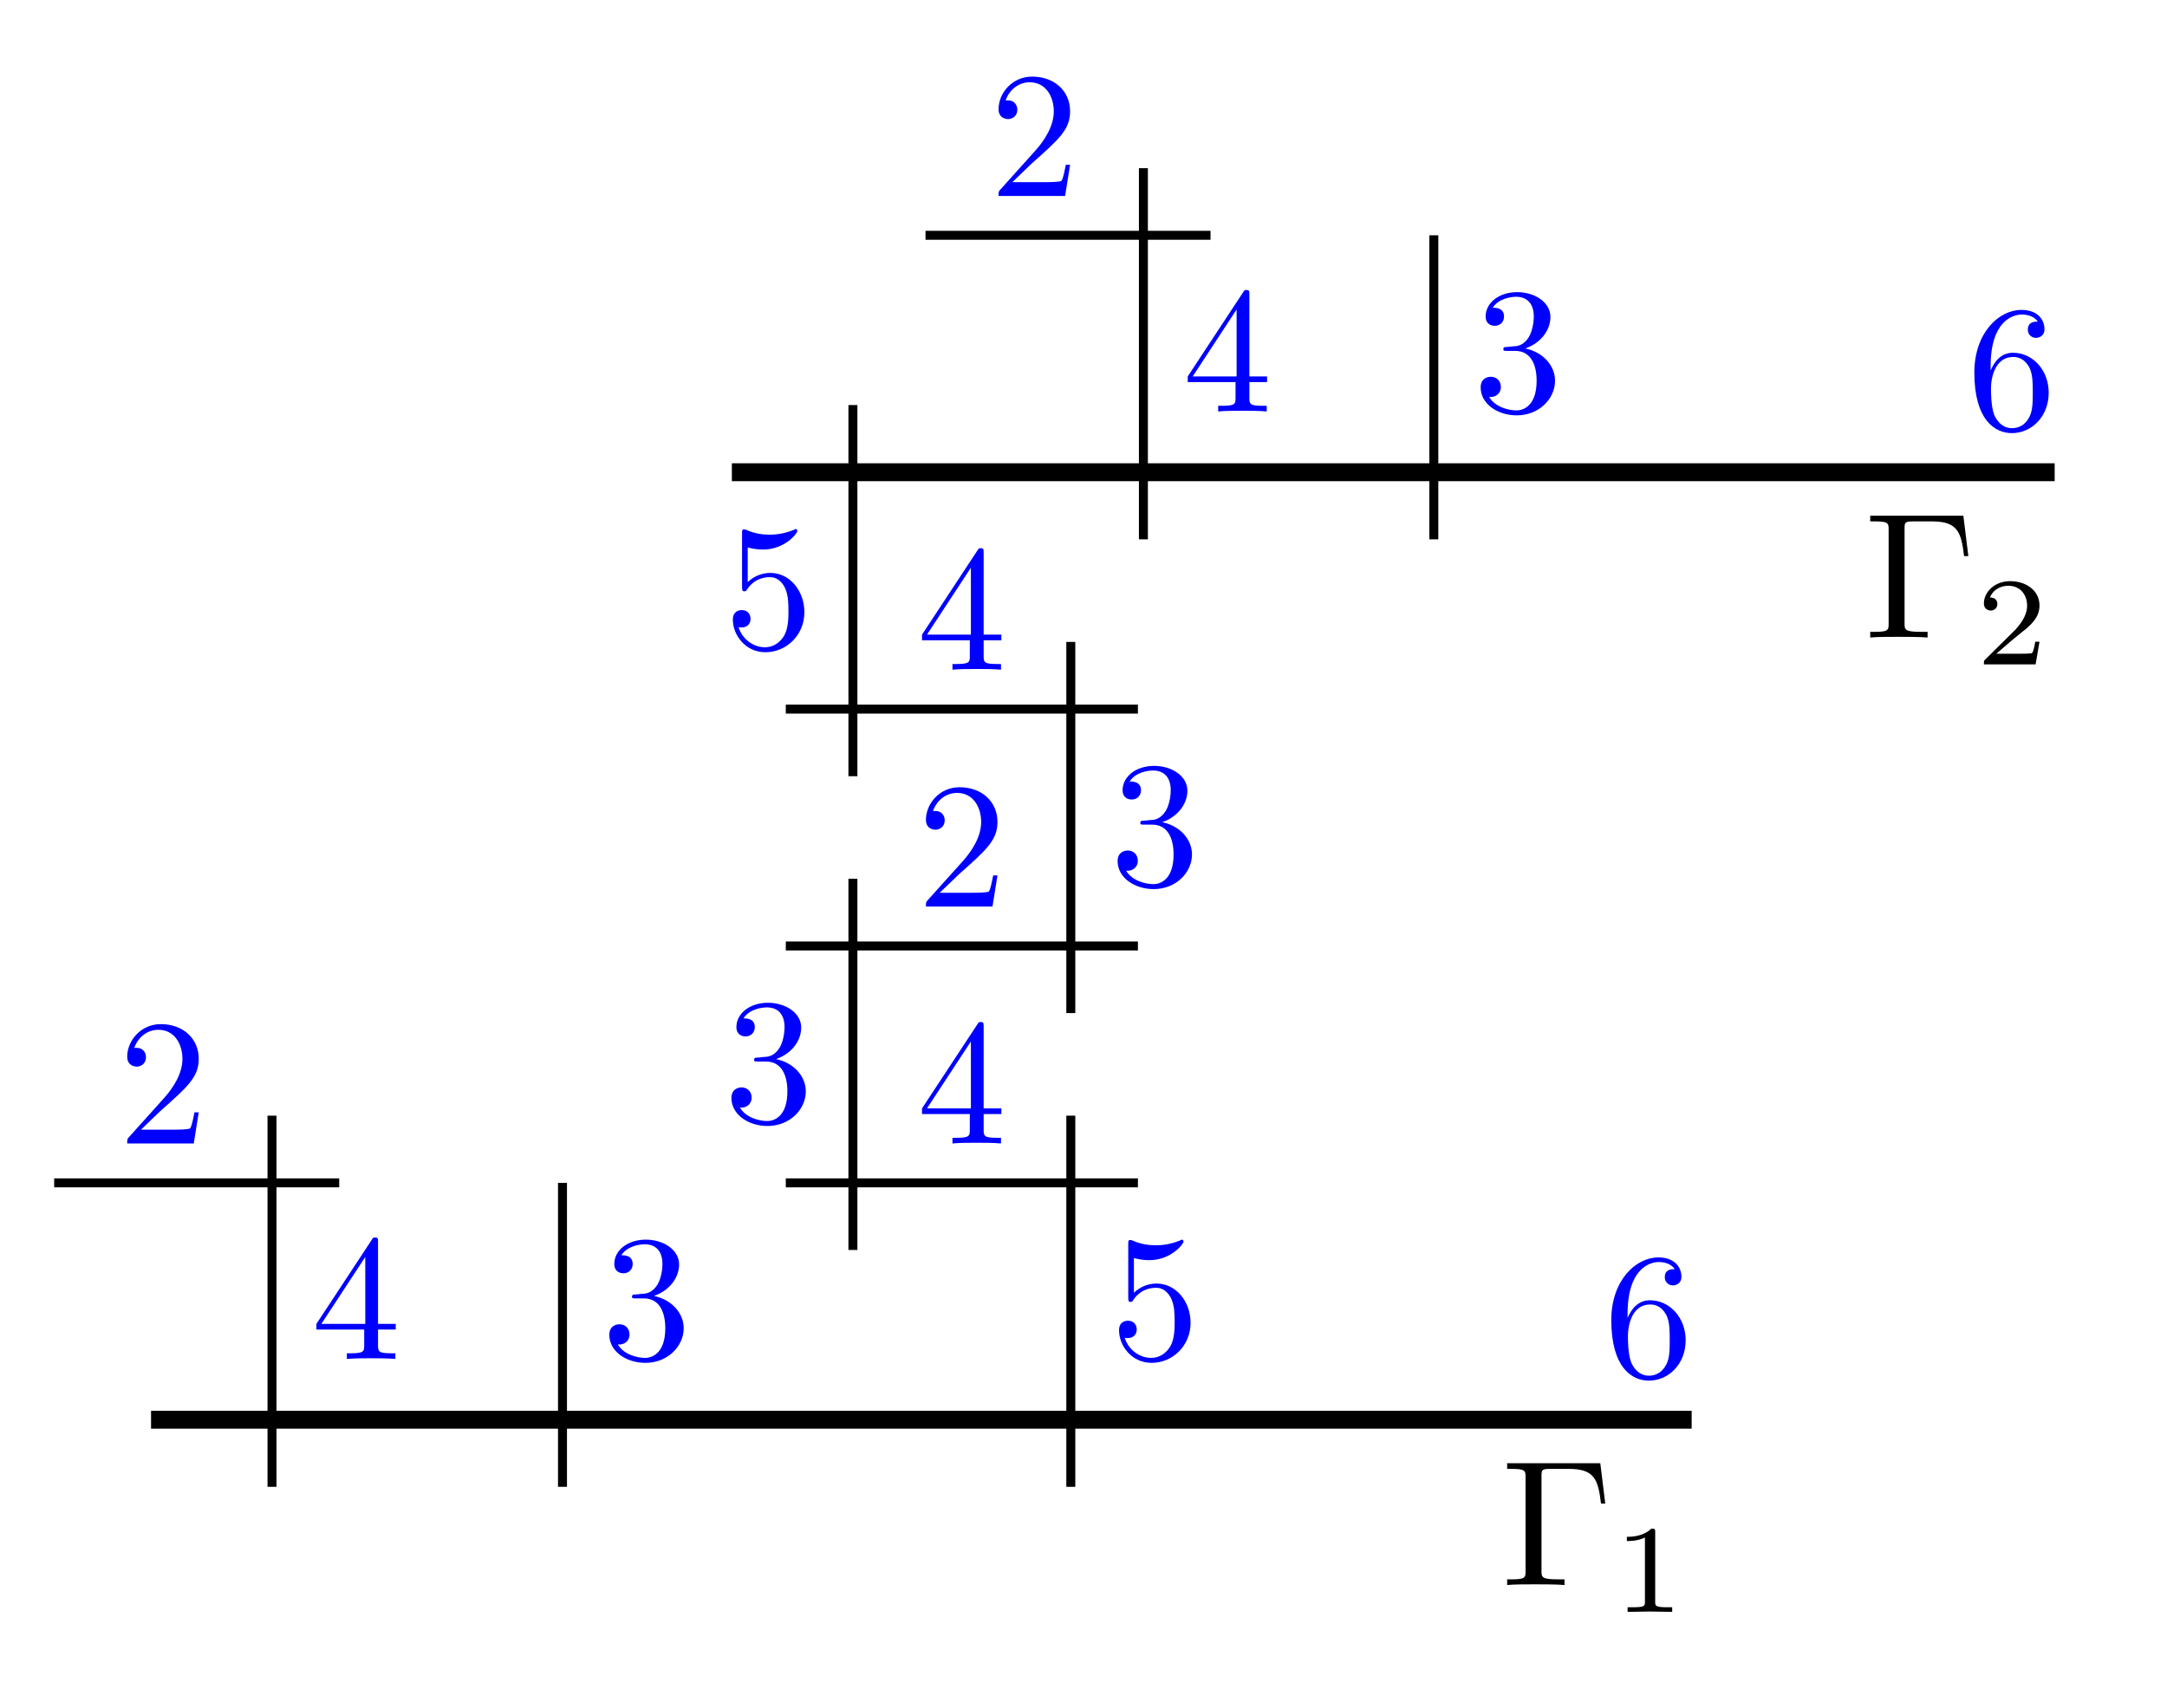
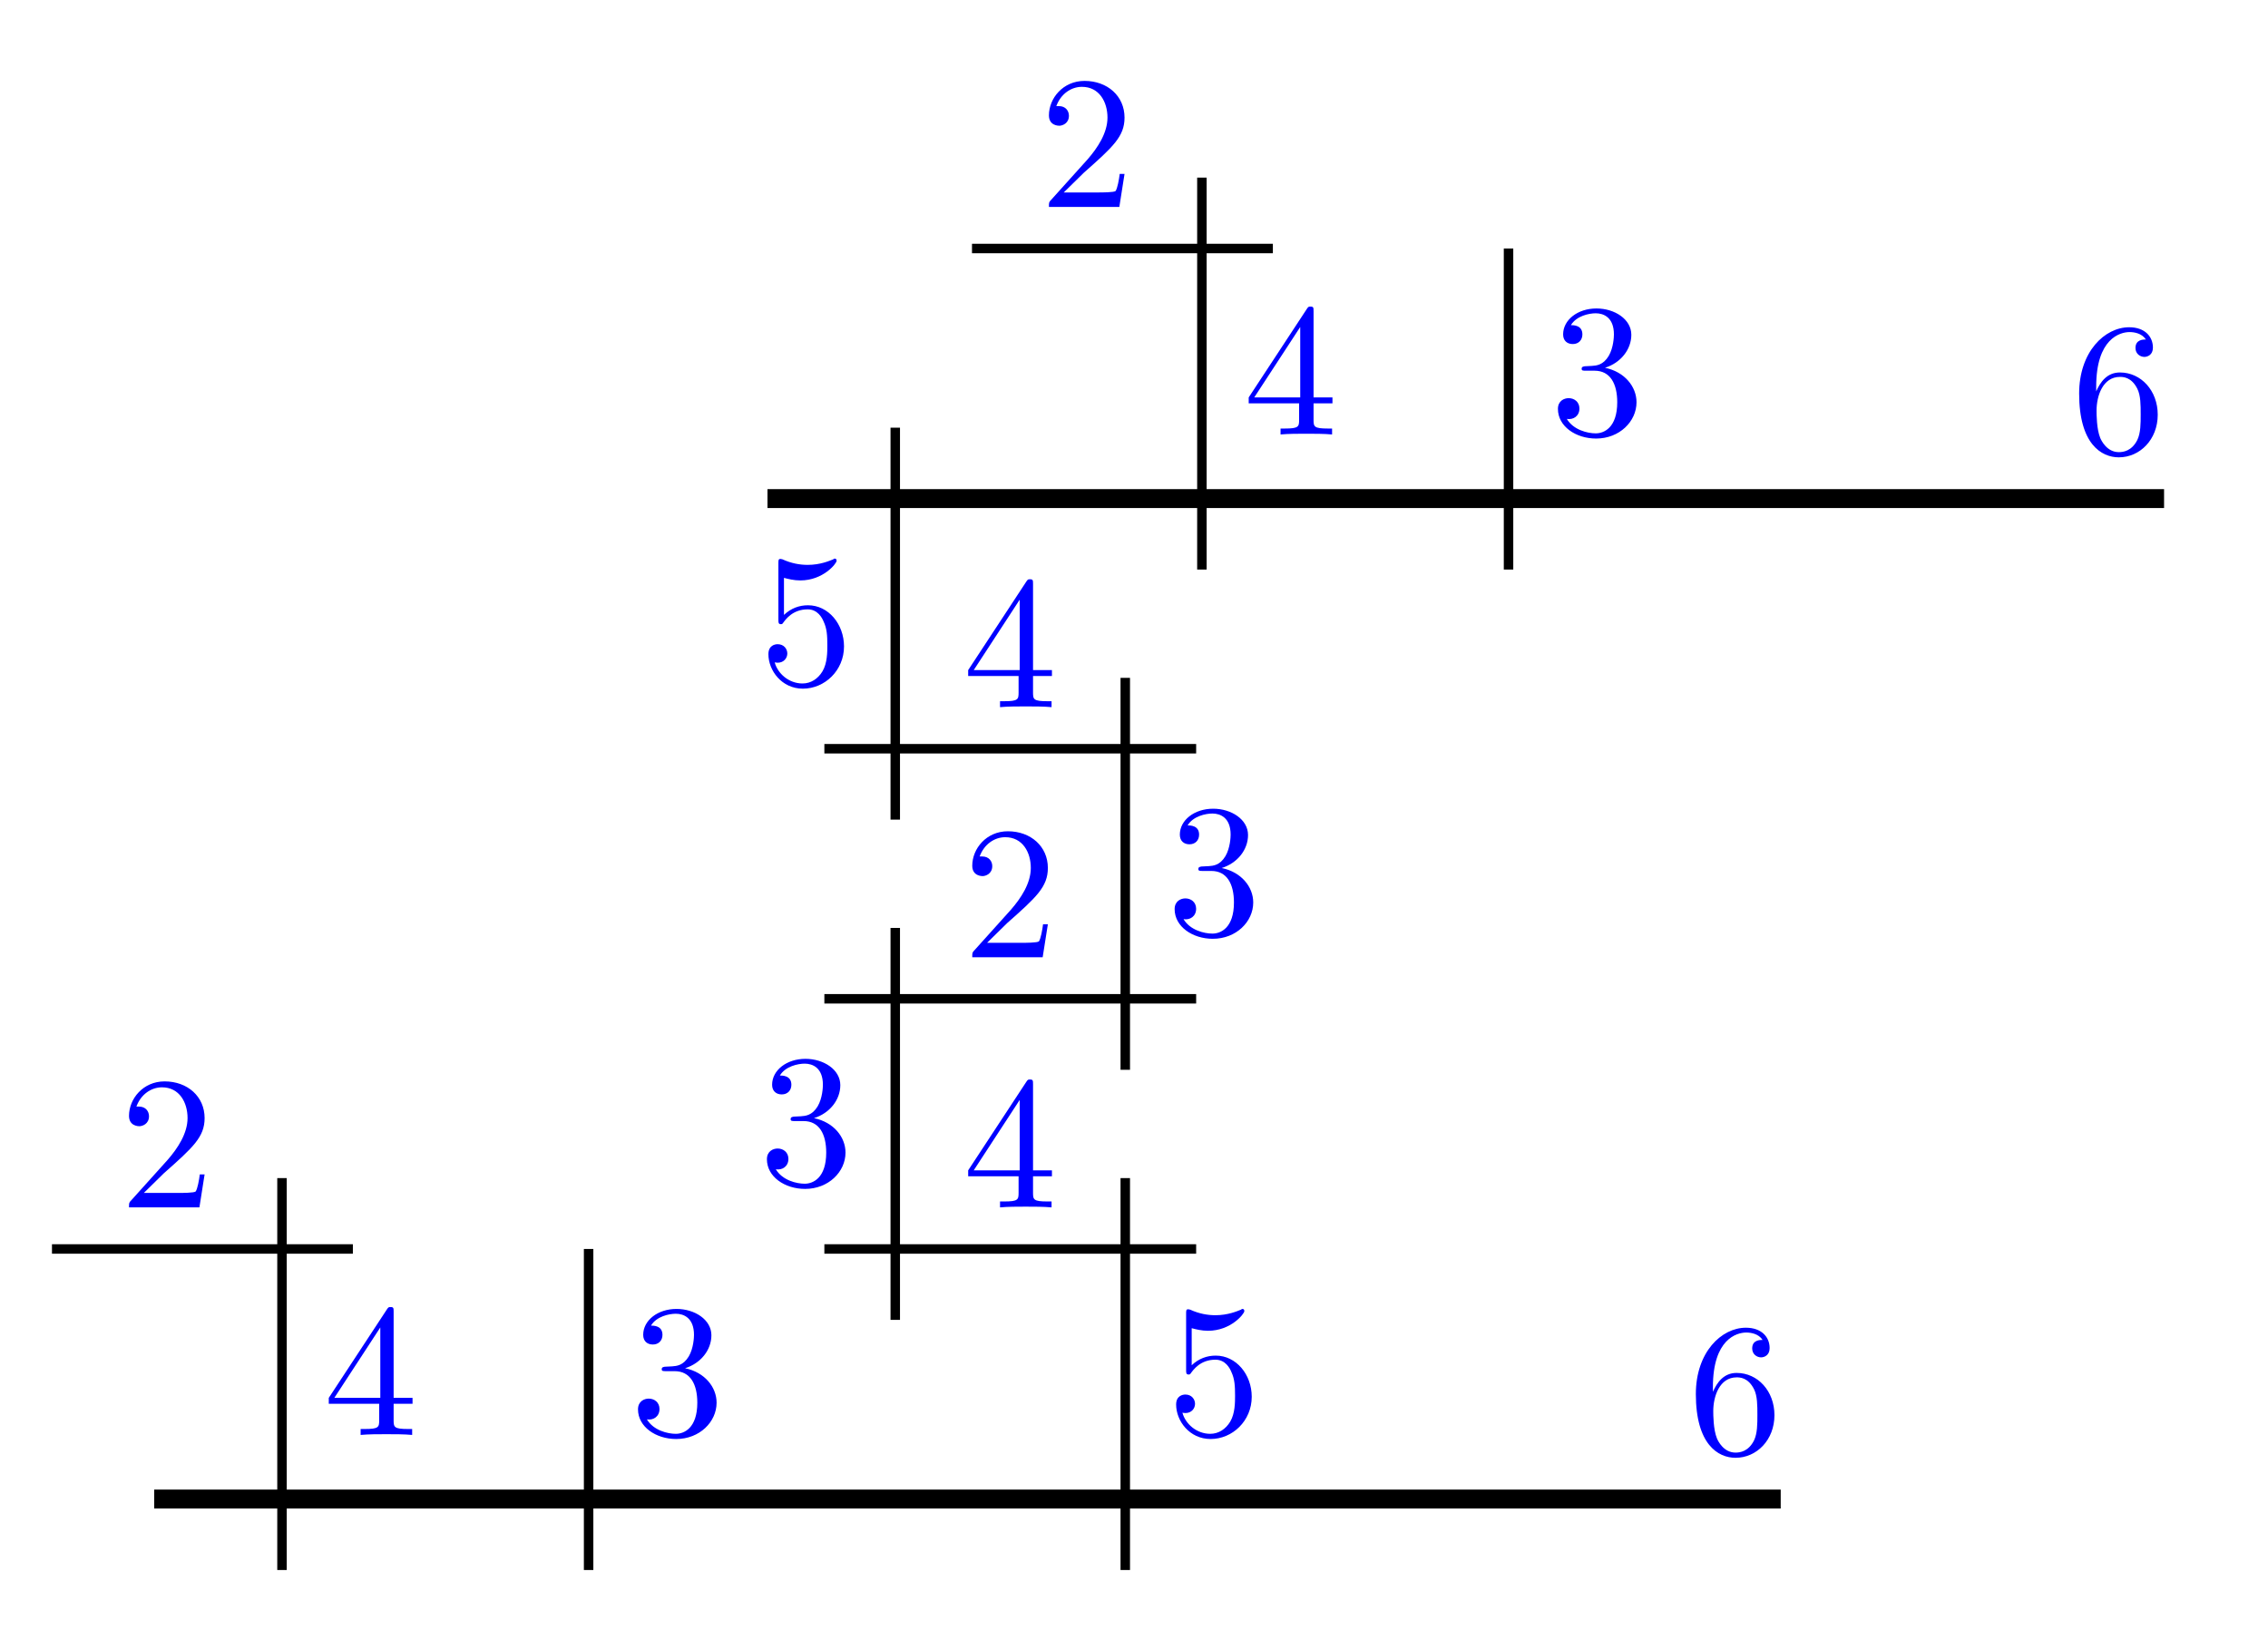
- <svg xmlns="http://www.w3.org/2000/svg" xmlns:xlink="http://www.w3.org/1999/xlink" width="95.604pt" height="75.341pt" viewBox="0 0 95.604 75.341">
-   <defs>
-     <g>
+ <svg xmlns="http://www.w3.org/2000/svg" xmlns:xlink="http://www.w3.org/1999/xlink" width="95.604pt" height="68.7pt" viewBox="0 0 95.604 68.7" version="1.1" id="svg20">
+   <defs id="defs5">
+     <g id="g5">
      <g id="glyph-0-0">
-         <path d="M 1.047 -2.594 L 1.047 -2.781 C 1.047 -4.781 2.031 -5.062 2.422 -5.062 C 2.609 -5.062 2.953 -5.016 3.125 -4.75 C 3 -4.75 2.688 -4.75 2.688 -4.391 C 2.688 -4.156 2.875 -4.031 3.047 -4.031 C 3.172 -4.031 3.422 -4.109 3.422 -4.406 C 3.422 -4.891 3.062 -5.266 2.406 -5.266 C 1.406 -5.266 0.328 -4.25 0.328 -2.5 C 0.328 -0.391 1.25 0.172 1.984 0.172 C 2.859 0.172 3.609 -0.562 3.609 -1.609 C 3.609 -2.609 2.906 -3.375 2.031 -3.375 C 1.5 -3.375 1.203 -2.969 1.047 -2.594 Z M 1.984 -0.047 C 1.484 -0.047 1.25 -0.516 1.203 -0.641 C 1.062 -1.016 1.062 -1.641 1.062 -1.781 C 1.062 -2.406 1.312 -3.188 2.031 -3.188 C 2.156 -3.188 2.516 -3.188 2.766 -2.703 C 2.906 -2.406 2.906 -2.016 2.906 -1.625 C 2.906 -1.234 2.906 -0.844 2.766 -0.562 C 2.531 -0.094 2.172 -0.047 1.984 -0.047 Z M 1.984 -0.047 " />
+         <path d="M 1.047 -2.609 L 1.047 -2.812 C 1.047 -4.828 2.047 -5.109 2.453 -5.109 C 2.641 -5.109 2.969 -5.062 3.141 -4.797 C 3.031 -4.797 2.703 -4.797 2.703 -4.438 C 2.703 -4.188 2.906 -4.062 3.078 -4.062 C 3.203 -4.062 3.438 -4.141 3.438 -4.453 C 3.438 -4.922 3.094 -5.312 2.438 -5.312 C 1.406 -5.312 0.328 -4.281 0.328 -2.516 C 0.328 -0.391 1.266 0.172 2 0.172 C 2.891 0.172 3.641 -0.578 3.641 -1.625 C 3.641 -2.641 2.938 -3.406 2.047 -3.406 C 1.5 -3.406 1.219 -3 1.047 -2.609 Z M 2 -0.047 C 1.5 -0.047 1.266 -0.531 1.219 -0.641 C 1.062 -1.016 1.062 -1.656 1.062 -1.797 C 1.062 -2.422 1.328 -3.219 2.047 -3.219 C 2.172 -3.219 2.531 -3.219 2.781 -2.719 C 2.922 -2.438 2.922 -2.031 2.922 -1.641 C 2.922 -1.25 2.922 -0.859 2.781 -0.562 C 2.547 -0.094 2.188 -0.047 2 -0.047 Z M 2 -0.047 " id="path1" />
      </g>
      <g id="glyph-0-1">
-         <path d="M 4.375 -5.375 L 0.266 -5.375 L 0.266 -5.125 L 0.453 -5.125 C 1.062 -5.125 1.078 -5.047 1.078 -4.766 L 1.078 -0.609 C 1.078 -0.328 1.062 -0.25 0.453 -0.25 L 0.266 -0.25 L 0.266 0 C 0.531 -0.031 1.156 -0.031 1.469 -0.031 C 1.781 -0.031 2.5 -0.031 2.797 0 L 2.797 -0.25 L 2.531 -0.25 C 1.781 -0.25 1.781 -0.344 1.781 -0.625 L 1.781 -4.812 C 1.781 -5.078 1.797 -5.125 2.172 -5.125 L 2.984 -5.125 C 4.109 -5.125 4.281 -4.672 4.406 -3.594 L 4.594 -3.594 Z M 4.375 -5.375 " />
+         <path d="M 2.344 -1.312 L 2.344 -0.625 C 2.344 -0.328 2.328 -0.25 1.734 -0.25 L 1.562 -0.25 L 1.562 0 C 1.891 -0.031 2.312 -0.031 2.641 -0.031 C 2.984 -0.031 3.406 -0.031 3.734 0 L 3.734 -0.25 L 3.562 -0.25 C 2.969 -0.25 2.953 -0.328 2.953 -0.625 L 2.953 -1.312 L 3.75 -1.312 L 3.75 -1.562 L 2.953 -1.562 L 2.953 -5.188 C 2.953 -5.344 2.953 -5.391 2.828 -5.391 C 2.75 -5.391 2.734 -5.391 2.672 -5.297 L 0.219 -1.562 L 0.219 -1.312 Z M 2.391 -1.562 L 0.453 -1.562 L 2.391 -4.531 Z M 2.391 -1.562 " id="path2" />
      </g>
      <g id="glyph-0-2">
-         <path d="M 2.328 -1.297 L 2.328 -0.609 C 2.328 -0.328 2.312 -0.25 1.719 -0.25 L 1.562 -0.25 L 1.562 0 C 1.875 -0.031 2.297 -0.031 2.625 -0.031 C 2.953 -0.031 3.375 -0.031 3.703 0 L 3.703 -0.25 L 3.531 -0.25 C 2.953 -0.25 2.938 -0.328 2.938 -0.609 L 2.938 -1.297 L 3.719 -1.297 L 3.719 -1.547 L 2.938 -1.547 L 2.938 -5.141 C 2.938 -5.312 2.938 -5.359 2.812 -5.359 C 2.734 -5.359 2.719 -5.359 2.656 -5.25 L 0.219 -1.547 L 0.219 -1.297 Z M 2.375 -1.547 L 0.438 -1.547 L 2.375 -4.5 Z M 2.375 -1.547 " />
+         <path d="M 1.016 -0.609 L 1.859 -1.438 C 3.094 -2.531 3.578 -2.969 3.578 -3.766 C 3.578 -4.672 2.859 -5.312 1.891 -5.312 C 0.984 -5.312 0.391 -4.578 0.391 -3.859 C 0.391 -3.422 0.797 -3.422 0.828 -3.422 C 0.953 -3.422 1.234 -3.516 1.234 -3.844 C 1.234 -4.047 1.094 -4.25 0.812 -4.25 C 0.75 -4.25 0.734 -4.25 0.703 -4.25 C 0.891 -4.766 1.328 -5.062 1.781 -5.062 C 2.516 -5.062 2.859 -4.422 2.859 -3.766 C 2.859 -3.125 2.453 -2.5 2.016 -2 L 0.484 -0.297 C 0.391 -0.203 0.391 -0.188 0.391 0 L 3.359 0 L 3.578 -1.391 L 3.375 -1.391 C 3.344 -1.141 3.281 -0.797 3.203 -0.672 C 3.141 -0.609 2.625 -0.609 2.453 -0.609 Z M 1.016 -0.609 " id="path3" />
      </g>
      <g id="glyph-0-3">
-         <path d="M 1 -0.609 L 1.844 -1.422 C 3.078 -2.516 3.547 -2.938 3.547 -3.734 C 3.547 -4.641 2.844 -5.266 1.875 -5.266 C 0.984 -5.266 0.391 -4.531 0.391 -3.828 C 0.391 -3.391 0.797 -3.391 0.812 -3.391 C 0.953 -3.391 1.219 -3.484 1.219 -3.812 C 1.219 -4.016 1.078 -4.219 0.812 -4.219 C 0.75 -4.219 0.734 -4.219 0.703 -4.219 C 0.891 -4.734 1.312 -5.016 1.766 -5.016 C 2.484 -5.016 2.828 -4.375 2.828 -3.734 C 2.828 -3.094 2.438 -2.469 2 -1.984 L 0.484 -0.297 C 0.391 -0.203 0.391 -0.188 0.391 0 L 3.328 0 L 3.547 -1.375 L 3.359 -1.375 C 3.312 -1.141 3.25 -0.797 3.172 -0.672 C 3.125 -0.609 2.594 -0.609 2.422 -0.609 Z M 1 -0.609 " />
+         <path d="M 2.312 -2.812 C 2.969 -3.016 3.422 -3.578 3.422 -4.203 C 3.422 -4.859 2.719 -5.312 1.953 -5.312 C 1.156 -5.312 0.547 -4.828 0.547 -4.219 C 0.547 -3.953 0.719 -3.812 0.953 -3.812 C 1.203 -3.812 1.359 -3.984 1.359 -4.219 C 1.359 -4.609 0.984 -4.609 0.875 -4.609 C 1.109 -5 1.641 -5.109 1.922 -5.109 C 2.25 -5.109 2.688 -4.938 2.688 -4.219 C 2.688 -4.125 2.672 -3.656 2.469 -3.312 C 2.234 -2.922 1.953 -2.906 1.766 -2.891 C 1.703 -2.891 1.5 -2.875 1.453 -2.875 C 1.391 -2.859 1.328 -2.859 1.328 -2.766 C 1.328 -2.688 1.391 -2.688 1.516 -2.688 L 1.875 -2.688 C 2.531 -2.688 2.828 -2.141 2.828 -1.359 C 2.828 -0.281 2.266 -0.047 1.922 -0.047 C 1.578 -0.047 0.984 -0.188 0.703 -0.656 C 0.984 -0.609 1.234 -0.781 1.234 -1.094 C 1.234 -1.375 1.016 -1.531 0.781 -1.531 C 0.594 -1.531 0.328 -1.422 0.328 -1.078 C 0.328 -0.344 1.078 0.172 1.938 0.172 C 2.922 0.172 3.641 -0.547 3.641 -1.359 C 3.641 -2.016 3.141 -2.641 2.312 -2.812 Z M 2.312 -2.812 " id="path4" />
      </g>
      <g id="glyph-0-4">
-         <path d="M 2.297 -2.781 C 2.938 -3 3.406 -3.547 3.406 -4.172 C 3.406 -4.828 2.703 -5.266 1.938 -5.266 C 1.141 -5.266 0.547 -4.797 0.547 -4.188 C 0.547 -3.922 0.719 -3.781 0.953 -3.781 C 1.188 -3.781 1.359 -3.953 1.359 -4.188 C 1.359 -4.578 0.984 -4.578 0.859 -4.578 C 1.109 -4.969 1.625 -5.062 1.906 -5.062 C 2.234 -5.062 2.672 -4.891 2.672 -4.188 C 2.672 -4.094 2.656 -3.625 2.453 -3.281 C 2.219 -2.906 1.938 -2.875 1.75 -2.875 C 1.688 -2.859 1.5 -2.844 1.438 -2.844 C 1.375 -2.844 1.328 -2.828 1.328 -2.75 C 1.328 -2.672 1.375 -2.672 1.516 -2.672 L 1.859 -2.672 C 2.5 -2.672 2.797 -2.125 2.797 -1.359 C 2.797 -0.281 2.25 -0.047 1.906 -0.047 C 1.562 -0.047 0.969 -0.188 0.703 -0.641 C 0.969 -0.609 1.219 -0.781 1.219 -1.078 C 1.219 -1.375 1 -1.531 0.781 -1.531 C 0.578 -1.531 0.328 -1.422 0.328 -1.062 C 0.328 -0.344 1.062 0.172 1.922 0.172 C 2.891 0.172 3.609 -0.547 3.609 -1.359 C 3.609 -2 3.109 -2.609 2.297 -2.781 Z M 2.297 -2.781 " />
-       </g>
-       <g id="glyph-0-5">
-         <path d="M 3.547 -1.594 C 3.547 -2.531 2.906 -3.328 2.047 -3.328 C 1.672 -3.328 1.328 -3.188 1.047 -2.922 L 1.047 -4.453 C 1.203 -4.406 1.469 -4.359 1.719 -4.359 C 2.688 -4.359 3.234 -5.078 3.234 -5.172 C 3.234 -5.219 3.219 -5.266 3.156 -5.266 C 3.156 -5.266 3.141 -5.266 3.094 -5.234 C 2.938 -5.172 2.547 -5.016 2.031 -5.016 C 1.703 -5.016 1.344 -5.062 0.969 -5.234 C 0.906 -5.25 0.891 -5.25 0.875 -5.25 C 0.797 -5.25 0.797 -5.188 0.797 -5.062 L 0.797 -2.734 C 0.797 -2.578 0.797 -2.516 0.906 -2.516 C 0.969 -2.516 0.984 -2.547 1.016 -2.594 C 1.094 -2.719 1.391 -3.141 2.031 -3.141 C 2.438 -3.141 2.641 -2.781 2.703 -2.641 C 2.828 -2.344 2.844 -2.047 2.844 -1.641 C 2.844 -1.375 2.844 -0.891 2.656 -0.562 C 2.469 -0.25 2.172 -0.047 1.812 -0.047 C 1.234 -0.047 0.781 -0.469 0.641 -0.938 C 0.672 -0.922 0.703 -0.922 0.781 -0.922 C 1.047 -0.922 1.172 -1.109 1.172 -1.297 C 1.172 -1.5 1.047 -1.688 0.781 -1.688 C 0.672 -1.688 0.391 -1.641 0.391 -1.266 C 0.391 -0.594 0.938 0.172 1.828 0.172 C 2.75 0.172 3.547 -0.578 3.547 -1.594 Z M 3.547 -1.594 " />
-       </g>
-       <g id="glyph-1-0">
-         <path d="M 1.859 -3.516 C 1.859 -3.672 1.844 -3.672 1.688 -3.672 C 1.328 -3.328 0.828 -3.312 0.609 -3.312 L 0.609 -3.125 C 0.734 -3.125 1.094 -3.125 1.406 -3.281 L 1.406 -0.453 C 1.406 -0.266 1.406 -0.203 0.859 -0.203 L 0.641 -0.203 L 0.641 0 C 0.734 0 1.422 -0.016 1.625 -0.016 C 1.797 -0.016 2.5 0 2.609 0 L 2.609 -0.203 L 2.406 -0.203 C 1.859 -0.203 1.859 -0.266 1.859 -0.453 Z M 1.859 -3.516 " />
-       </g>
-       <g id="glyph-1-1">
-         <path d="M 2.797 -1 L 2.609 -1 C 2.594 -0.891 2.531 -0.562 2.469 -0.5 C 2.422 -0.469 1.984 -0.469 1.906 -0.469 L 0.891 -0.469 C 1.484 -0.984 1.672 -1.141 2 -1.406 C 2.406 -1.719 2.797 -2.062 2.797 -2.594 C 2.797 -3.266 2.203 -3.672 1.5 -3.672 C 0.812 -3.672 0.344 -3.188 0.344 -2.688 C 0.344 -2.406 0.594 -2.375 0.641 -2.375 C 0.781 -2.375 0.938 -2.469 0.938 -2.672 C 0.938 -2.766 0.891 -2.953 0.609 -2.953 C 0.781 -3.359 1.156 -3.469 1.422 -3.469 C 1.969 -3.469 2.25 -3.047 2.25 -2.594 C 2.25 -2.109 1.906 -1.734 1.734 -1.531 L 0.406 -0.219 C 0.344 -0.172 0.344 -0.156 0.344 0 L 2.625 0 Z M 2.797 -1 " />
+         <path d="M 3.578 -1.609 C 3.578 -2.547 2.922 -3.344 2.062 -3.344 C 1.688 -3.344 1.344 -3.219 1.047 -2.938 L 1.047 -4.5 C 1.219 -4.453 1.469 -4.391 1.734 -4.391 C 2.703 -4.391 3.266 -5.109 3.266 -5.219 C 3.266 -5.266 3.25 -5.312 3.188 -5.312 C 3.172 -5.312 3.156 -5.312 3.125 -5.281 C 2.969 -5.219 2.578 -5.047 2.047 -5.047 C 1.719 -5.047 1.359 -5.109 0.984 -5.281 C 0.922 -5.297 0.906 -5.297 0.891 -5.297 C 0.812 -5.297 0.812 -5.234 0.812 -5.109 L 0.812 -2.75 C 0.812 -2.609 0.812 -2.547 0.922 -2.547 C 0.969 -2.547 0.984 -2.562 1.016 -2.609 C 1.109 -2.734 1.406 -3.172 2.047 -3.172 C 2.469 -3.172 2.656 -2.812 2.719 -2.656 C 2.859 -2.359 2.875 -2.062 2.875 -1.656 C 2.875 -1.375 2.875 -0.906 2.672 -0.562 C 2.484 -0.25 2.188 -0.047 1.828 -0.047 C 1.25 -0.047 0.781 -0.469 0.656 -0.938 C 0.672 -0.938 0.703 -0.922 0.781 -0.922 C 1.047 -0.922 1.188 -1.125 1.188 -1.312 C 1.188 -1.5 1.047 -1.703 0.781 -1.703 C 0.672 -1.703 0.391 -1.656 0.391 -1.281 C 0.391 -0.594 0.953 0.172 1.844 0.172 C 2.766 0.172 3.578 -0.594 3.578 -1.609 Z M 3.578 -1.609 " id="path5" />
      </g>
    </g>
  </defs>
-   <path fill="none" stroke-width="0.797" stroke-linecap="butt" stroke-linejoin="miter" stroke="rgb(0%, 0%, 0%)" stroke-opacity="1" stroke-miterlimit="10" d="M 4.31 -0 L 72.873 -0 " transform="matrix(0.991329, 0, 0, -0.991329, 2.391204, 62.65199)" />
-   <g fill="rgb(0%, 0%, 100%)" fill-opacity="1">
-     <use xlink:href="#glyph-0-0" x="70.759" y="60.756" />
+   <path fill="none" stroke-width="0.797" stroke-linecap="butt" stroke-linejoin="miter" stroke="rgb(0%, 0%, 0%)" stroke-opacity="1" stroke-miterlimit="10" d="M 4.308 0.002 L 72.871 0.002 " transform="matrix(1, 0, 0, -1, 2.192, 63.201)" id="path6" />
+   <g fill="rgb(0%, 0%, 100%)" fill-opacity="1" id="g6">
+     <use xlink:href="#glyph-0-0" x="71.158" y="61.288" id="use6" />
  </g>
-   <g fill="rgb(0%, 0%, 0%)" fill-opacity="1">
-     <use xlink:href="#glyph-0-1" x="66.227" y="69.947" />
+   <path fill="none" stroke-width="0.399" stroke-linecap="butt" stroke-linejoin="miter" stroke="rgb(0%, 0%, 0%)" stroke-opacity="1" stroke-miterlimit="10" d="M 9.695 -2.99 L 9.695 13.533 " transform="matrix(1, 0, 0, -1, 2.192, 63.201)" id="path7" />
+   <g fill="rgb(0%, 0%, 100%)" fill-opacity="1" id="g7">
+     <use xlink:href="#glyph-0-1" x="13.64" y="60.496" id="use7" />
  </g>
-   <g fill="rgb(0%, 0%, 0%)" fill-opacity="1">
-     <use xlink:href="#glyph-1-0" x="71.165" y="71.132" />
+   <path fill="none" stroke-width="0.399" stroke-linecap="butt" stroke-linejoin="miter" stroke="rgb(0%, 0%, 0%)" stroke-opacity="1" stroke-miterlimit="10" d="M 12.683 10.545 L -0.001 10.545 " transform="matrix(1, 0, 0, -1, 2.192, 63.201)" id="path8" />
+   <g fill="rgb(0%, 0%, 100%)" fill-opacity="1" id="g8">
+     <use xlink:href="#glyph-0-2" x="5.047" y="50.903" id="use8" />
  </g>
-   <path fill="none" stroke-width="0.399" stroke-linecap="butt" stroke-linejoin="miter" stroke="rgb(0%, 0%, 0%)" stroke-opacity="1" stroke-miterlimit="10" d="M 9.693 -2.987 L 9.693 13.535 " transform="matrix(0.991329, 0, 0, -0.991329, 2.391204, 62.65199)" />
-   <g fill="rgb(0%, 0%, 100%)" fill-opacity="1">
-     <use xlink:href="#glyph-0-2" x="13.74" y="59.971" />
+   <path fill="none" stroke-width="0.399" stroke-linecap="butt" stroke-linejoin="miter" stroke="rgb(0%, 0%, 0%)" stroke-opacity="1" stroke-miterlimit="10" d="M 22.62 -2.99 L 22.62 10.545 " transform="matrix(1, 0, 0, -1, 2.192, 63.201)" id="path9" />
+   <g fill="rgb(0%, 0%, 100%)" fill-opacity="1" id="g9">
+     <use xlink:href="#glyph-0-3" x="26.566" y="60.496" id="use9" />
  </g>
-   <path fill="none" stroke-width="0.399" stroke-linecap="butt" stroke-linejoin="miter" stroke="rgb(0%, 0%, 0%)" stroke-opacity="1" stroke-miterlimit="10" d="M 12.684 10.544 L -0.001 10.544 " transform="matrix(0.991329, 0, 0, -0.991329, 2.391204, 62.65199)" />
-   <g fill="rgb(0%, 0%, 100%)" fill-opacity="1">
-     <use xlink:href="#glyph-0-3" x="5.221" y="50.461" />
+   <path fill="none" stroke-width="0.399" stroke-linecap="butt" stroke-linejoin="miter" stroke="rgb(0%, 0%, 0%)" stroke-opacity="1" stroke-miterlimit="10" d="M 45.242 -2.99 L 45.242 13.533 " transform="matrix(1, 0, 0, -1, 2.192, 63.201)" id="path10" />
+   <g fill="rgb(0%, 0%, 100%)" fill-opacity="1" id="g10">
+     <use xlink:href="#glyph-0-4" x="49.187" y="60.496" id="use10" />
  </g>
-   <path fill="none" stroke-width="0.399" stroke-linecap="butt" stroke-linejoin="miter" stroke="rgb(0%, 0%, 0%)" stroke-opacity="1" stroke-miterlimit="10" d="M 22.621 -2.987 L 22.621 10.544 " transform="matrix(0.991329, 0, 0, -0.991329, 2.391204, 62.65199)" />
-   <g fill="rgb(0%, 0%, 100%)" fill-opacity="1">
-     <use xlink:href="#glyph-0-4" x="26.554" y="59.971" />
+   <path fill="none" stroke-width="0.399" stroke-linecap="butt" stroke-linejoin="miter" stroke="rgb(0%, 0%, 0%)" stroke-opacity="1" stroke-miterlimit="10" d="M 48.23 10.545 L 32.558 10.545 " transform="matrix(1, 0, 0, -1, 2.192, 63.201)" id="path11" />
+   <g fill="rgb(0%, 0%, 100%)" fill-opacity="1" id="g11">
+     <use xlink:href="#glyph-0-1" x="40.593" y="50.903" id="use11" />
  </g>
-   <path fill="none" stroke-width="0.399" stroke-linecap="butt" stroke-linejoin="miter" stroke="rgb(0%, 0%, 0%)" stroke-opacity="1" stroke-miterlimit="10" d="M 45.243 -2.987 L 45.243 13.535 " transform="matrix(0.991329, 0, 0, -0.991329, 2.391204, 62.65199)" />
-   <g fill="rgb(0%, 0%, 100%)" fill-opacity="1">
-     <use xlink:href="#glyph-0-5" x="48.979" y="59.971" />
+   <path fill="none" stroke-width="0.399" stroke-linecap="butt" stroke-linejoin="miter" stroke="rgb(0%, 0%, 0%)" stroke-opacity="1" stroke-miterlimit="10" d="M 35.546 7.556 L 35.546 24.08 " transform="matrix(1, 0, 0, -1, 2.192, 63.201)" id="path12" />
+   <g fill="rgb(0%, 0%, 100%)" fill-opacity="1" id="g12">
+     <use xlink:href="#glyph-0-3" x="32" y="49.952" id="use12" />
  </g>
-   <path fill="none" stroke-width="0.399" stroke-linecap="butt" stroke-linejoin="miter" stroke="rgb(0%, 0%, 0%)" stroke-opacity="1" stroke-miterlimit="10" d="M 48.23 10.544 L 32.559 10.544 " transform="matrix(0.991329, 0, 0, -0.991329, 2.391204, 62.65199)" />
-   <g fill="rgb(0%, 0%, 100%)" fill-opacity="1">
-     <use xlink:href="#glyph-0-2" x="40.459" y="50.461" />
+   <path fill="none" stroke-width="0.399" stroke-linecap="butt" stroke-linejoin="miter" stroke="rgb(0%, 0%, 0%)" stroke-opacity="1" stroke-miterlimit="10" d="M 32.558 21.092 L 48.23 21.092 " transform="matrix(1, 0, 0, -1, 2.192, 63.201)" id="path13" />
+   <g fill="rgb(0%, 0%, 100%)" fill-opacity="1" id="g13">
+     <use xlink:href="#glyph-0-2" x="40.593" y="40.358" id="use13" />
  </g>
-   <path fill="none" stroke-width="0.399" stroke-linecap="butt" stroke-linejoin="miter" stroke="rgb(0%, 0%, 0%)" stroke-opacity="1" stroke-miterlimit="10" d="M 35.546 7.557 L 35.546 24.08 " transform="matrix(0.991329, 0, 0, -0.991329, 2.391204, 62.65199)" />
-   <g fill="rgb(0%, 0%, 100%)" fill-opacity="1">
-     <use xlink:href="#glyph-0-4" x="31.941" y="49.518" />
+   <path fill="none" stroke-width="0.399" stroke-linecap="butt" stroke-linejoin="miter" stroke="rgb(0%, 0%, 0%)" stroke-opacity="1" stroke-miterlimit="10" d="M 45.242 18.099 L 45.242 34.623 " transform="matrix(1, 0, 0, -1, 2.192, 63.201)" id="path14" />
+   <g fill="rgb(0%, 0%, 100%)" fill-opacity="1" id="g14">
+     <use xlink:href="#glyph-0-3" x="49.187" y="39.407" id="use14" />
  </g>
-   <path fill="none" stroke-width="0.399" stroke-linecap="butt" stroke-linejoin="miter" stroke="rgb(0%, 0%, 0%)" stroke-opacity="1" stroke-miterlimit="10" d="M 32.559 21.089 L 48.23 21.089 " transform="matrix(0.991329, 0, 0, -0.991329, 2.391204, 62.65199)" />
-   <g fill="rgb(0%, 0%, 100%)" fill-opacity="1">
-     <use xlink:href="#glyph-0-3" x="40.459" y="40.007" />
+   <path fill="none" stroke-width="0.399" stroke-linecap="butt" stroke-linejoin="miter" stroke="rgb(0%, 0%, 0%)" stroke-opacity="1" stroke-miterlimit="10" d="M 48.23 31.635 L 32.558 31.635 " transform="matrix(1, 0, 0, -1, 2.192, 63.201)" id="path15" />
+   <g fill="rgb(0%, 0%, 100%)" fill-opacity="1" id="g15">
+     <use xlink:href="#glyph-0-1" x="40.593" y="29.813" id="use15" />
  </g>
-   <path fill="none" stroke-width="0.399" stroke-linecap="butt" stroke-linejoin="miter" stroke="rgb(0%, 0%, 0%)" stroke-opacity="1" stroke-miterlimit="10" d="M 45.243 18.102 L 45.243 34.624 " transform="matrix(0.991329, 0, 0, -0.991329, 2.391204, 62.65199)" />
-   <g fill="rgb(0%, 0%, 100%)" fill-opacity="1">
-     <use xlink:href="#glyph-0-4" x="48.979" y="39.064" />
+   <path fill="none" stroke-width="0.399" stroke-linecap="butt" stroke-linejoin="miter" stroke="rgb(0%, 0%, 0%)" stroke-opacity="1" stroke-miterlimit="10" d="M 35.546 28.646 L 35.546 45.17 " transform="matrix(1, 0, 0, -1, 2.192, 63.201)" id="path16" />
+   <g fill="rgb(0%, 0%, 100%)" fill-opacity="1" id="g16">
+     <use xlink:href="#glyph-0-4" x="32" y="28.862" id="use16" />
  </g>
-   <path fill="none" stroke-width="0.399" stroke-linecap="butt" stroke-linejoin="miter" stroke="rgb(0%, 0%, 0%)" stroke-opacity="1" stroke-miterlimit="10" d="M 48.23 31.633 L 32.559 31.633 " transform="matrix(0.991329, 0, 0, -0.991329, 2.391204, 62.65199)" />
-   <g fill="rgb(0%, 0%, 100%)" fill-opacity="1">
-     <use xlink:href="#glyph-0-2" x="40.459" y="29.553" />
+   <path fill="none" stroke-width="0.797" stroke-linecap="butt" stroke-linejoin="miter" stroke="rgb(0%, 0%, 0%)" stroke-opacity="1" stroke-miterlimit="10" d="M 30.16 42.181 L 89.031 42.181 " transform="matrix(1, 0, 0, -1, 2.192, 63.201)" id="path17" />
+   <g fill="rgb(0%, 0%, 100%)" fill-opacity="1" id="g17">
+     <use xlink:href="#glyph-0-0" x="87.315" y="19.109" id="use17" />
  </g>
-   <path fill="none" stroke-width="0.399" stroke-linecap="butt" stroke-linejoin="miter" stroke="rgb(0%, 0%, 0%)" stroke-opacity="1" stroke-miterlimit="10" d="M 35.546 28.646 L 35.546 45.169 " transform="matrix(0.991329, 0, 0, -0.991329, 2.391204, 62.65199)" />
-   <g fill="rgb(0%, 0%, 100%)" fill-opacity="1">
-     <use xlink:href="#glyph-0-5" x="31.941" y="28.611" />
+   <path fill="none" stroke-width="0.399" stroke-linecap="butt" stroke-linejoin="miter" stroke="rgb(0%, 0%, 0%)" stroke-opacity="1" stroke-miterlimit="10" d="M 48.472 39.189 L 48.472 55.713 " transform="matrix(1, 0, 0, -1, 2.192, 63.201)" id="path18" />
+   <g fill="rgb(0%, 0%, 100%)" fill-opacity="1" id="g18">
+     <use xlink:href="#glyph-0-1" x="52.418" y="18.317" id="use18" />
  </g>
-   <path fill="none" stroke-width="0.797" stroke-linecap="butt" stroke-linejoin="miter" stroke="rgb(0%, 0%, 0%)" stroke-opacity="1" stroke-miterlimit="10" d="M 30.159 42.178 L 89.029 42.178 " transform="matrix(0.991329, 0, 0, -0.991329, 2.391204, 62.65199)" />
-   <g fill="rgb(0%, 0%, 100%)" fill-opacity="1">
-     <use xlink:href="#glyph-0-0" x="86.776" y="18.942" />
+   <path fill="none" stroke-width="0.399" stroke-linecap="butt" stroke-linejoin="miter" stroke="rgb(0%, 0%, 0%)" stroke-opacity="1" stroke-miterlimit="10" d="M 51.464 52.724 L 38.781 52.724 " transform="matrix(1, 0, 0, -1, 2.192, 63.201)" id="path19" />
+   <g fill="rgb(0%, 0%, 100%)" fill-opacity="1" id="g19">
+     <use xlink:href="#glyph-0-2" x="43.825" y="8.723" id="use19" />
  </g>
-   <g fill="rgb(0%, 0%, 0%)" fill-opacity="1">
-     <use xlink:href="#glyph-0-1" x="82.245" y="28.134" />
-   </g>
-   <g fill="rgb(0%, 0%, 0%)" fill-opacity="1">
-     <use xlink:href="#glyph-1-1" x="87.182" y="29.319" />
-   </g>
-   <path fill="none" stroke-width="0.399" stroke-linecap="butt" stroke-linejoin="miter" stroke="rgb(0%, 0%, 0%)" stroke-opacity="1" stroke-miterlimit="10" d="M 48.474 39.191 L 48.474 55.713 " transform="matrix(0.991329, 0, 0, -0.991329, 2.391204, 62.65199)" />
-   <g fill="rgb(0%, 0%, 100%)" fill-opacity="1">
-     <use xlink:href="#glyph-0-2" x="52.182" y="18.158" />
-   </g>
-   <path fill="none" stroke-width="0.399" stroke-linecap="butt" stroke-linejoin="miter" stroke="rgb(0%, 0%, 0%)" stroke-opacity="1" stroke-miterlimit="10" d="M 51.461 52.726 L 38.777 52.726 " transform="matrix(0.991329, 0, 0, -0.991329, 2.391204, 62.65199)" />
-   <g fill="rgb(0%, 0%, 100%)" fill-opacity="1">
-     <use xlink:href="#glyph-0-3" x="43.663" y="8.647" />
-   </g>
-   <path fill="none" stroke-width="0.399" stroke-linecap="butt" stroke-linejoin="miter" stroke="rgb(0%, 0%, 0%)" stroke-opacity="1" stroke-miterlimit="10" d="M 61.399 39.191 L 61.399 52.726 " transform="matrix(0.991329, 0, 0, -0.991329, 2.391204, 62.65199)" />
-   <g fill="rgb(0%, 0%, 100%)" fill-opacity="1">
-     <use xlink:href="#glyph-0-4" x="64.996" y="18.158" />
+   <path fill="none" stroke-width="0.399" stroke-linecap="butt" stroke-linejoin="miter" stroke="rgb(0%, 0%, 0%)" stroke-opacity="1" stroke-miterlimit="10" d="M 61.398 39.189 L 61.398 52.724 " transform="matrix(1, 0, 0, -1, 2.192, 63.201)" id="path20" />
+   <g fill="rgb(0%, 0%, 100%)" fill-opacity="1" id="g20">
+     <use xlink:href="#glyph-0-3" x="65.344" y="18.317" id="use20" />
  </g>
</svg>
